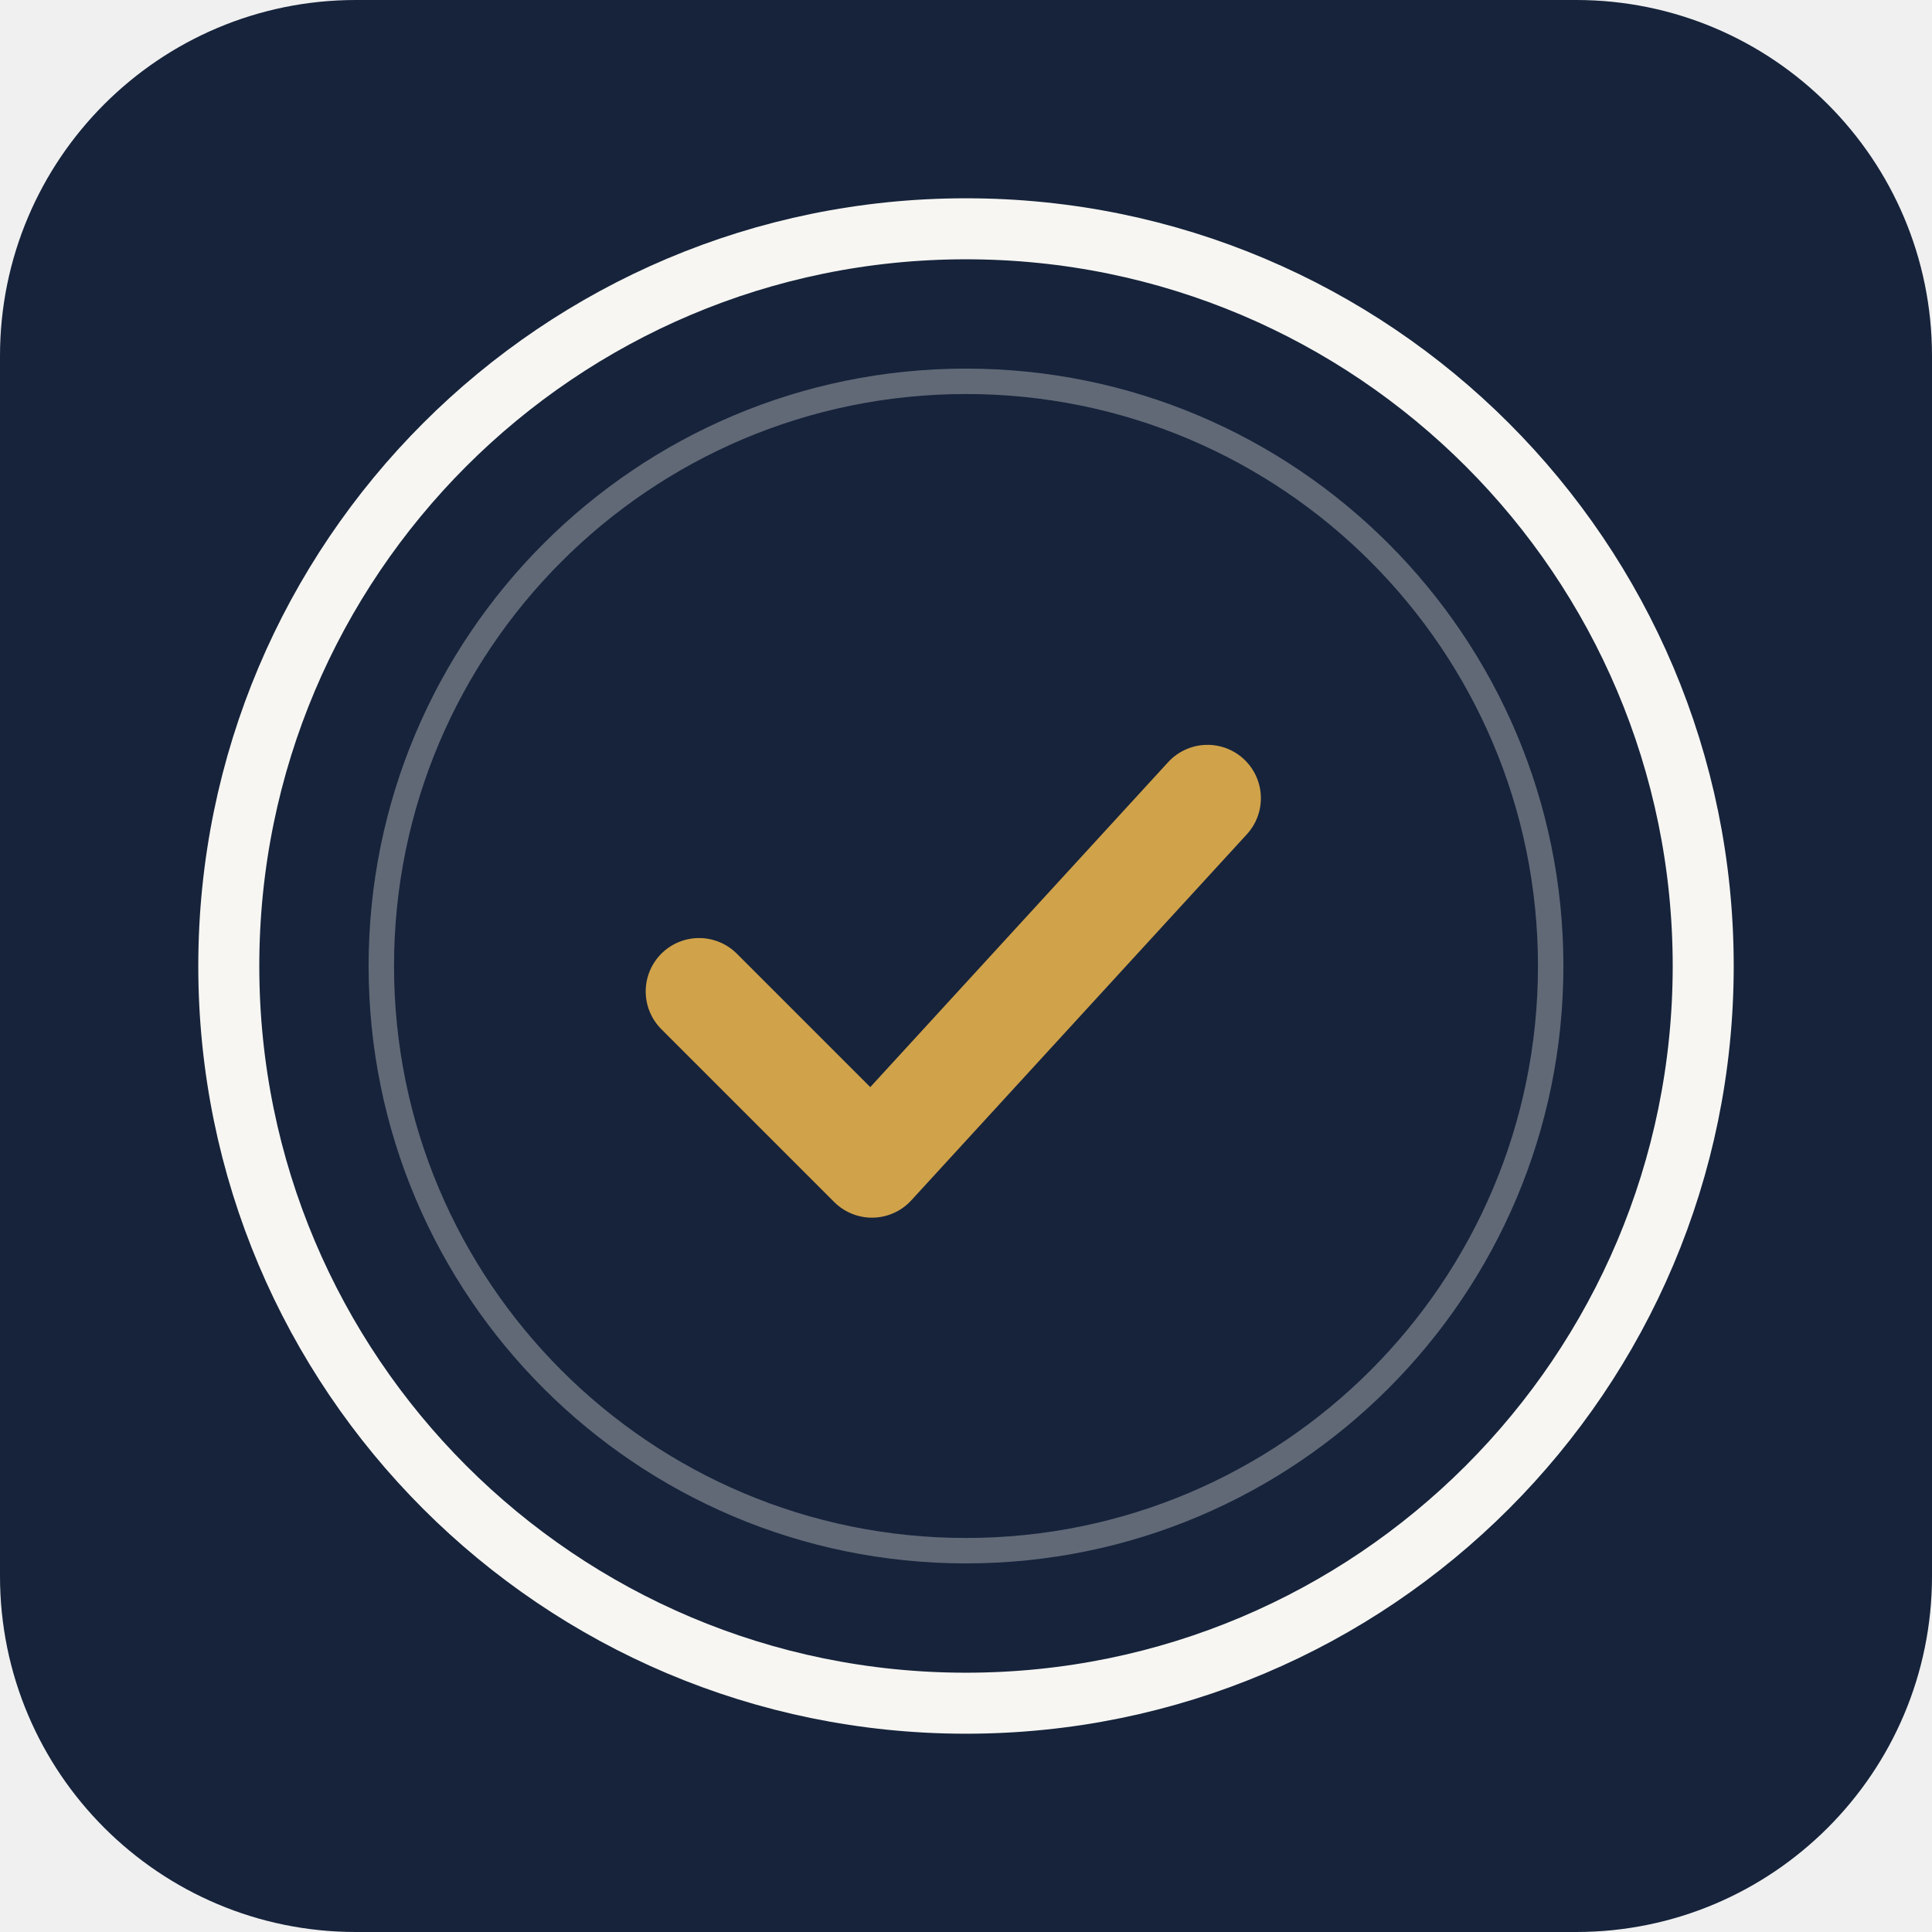
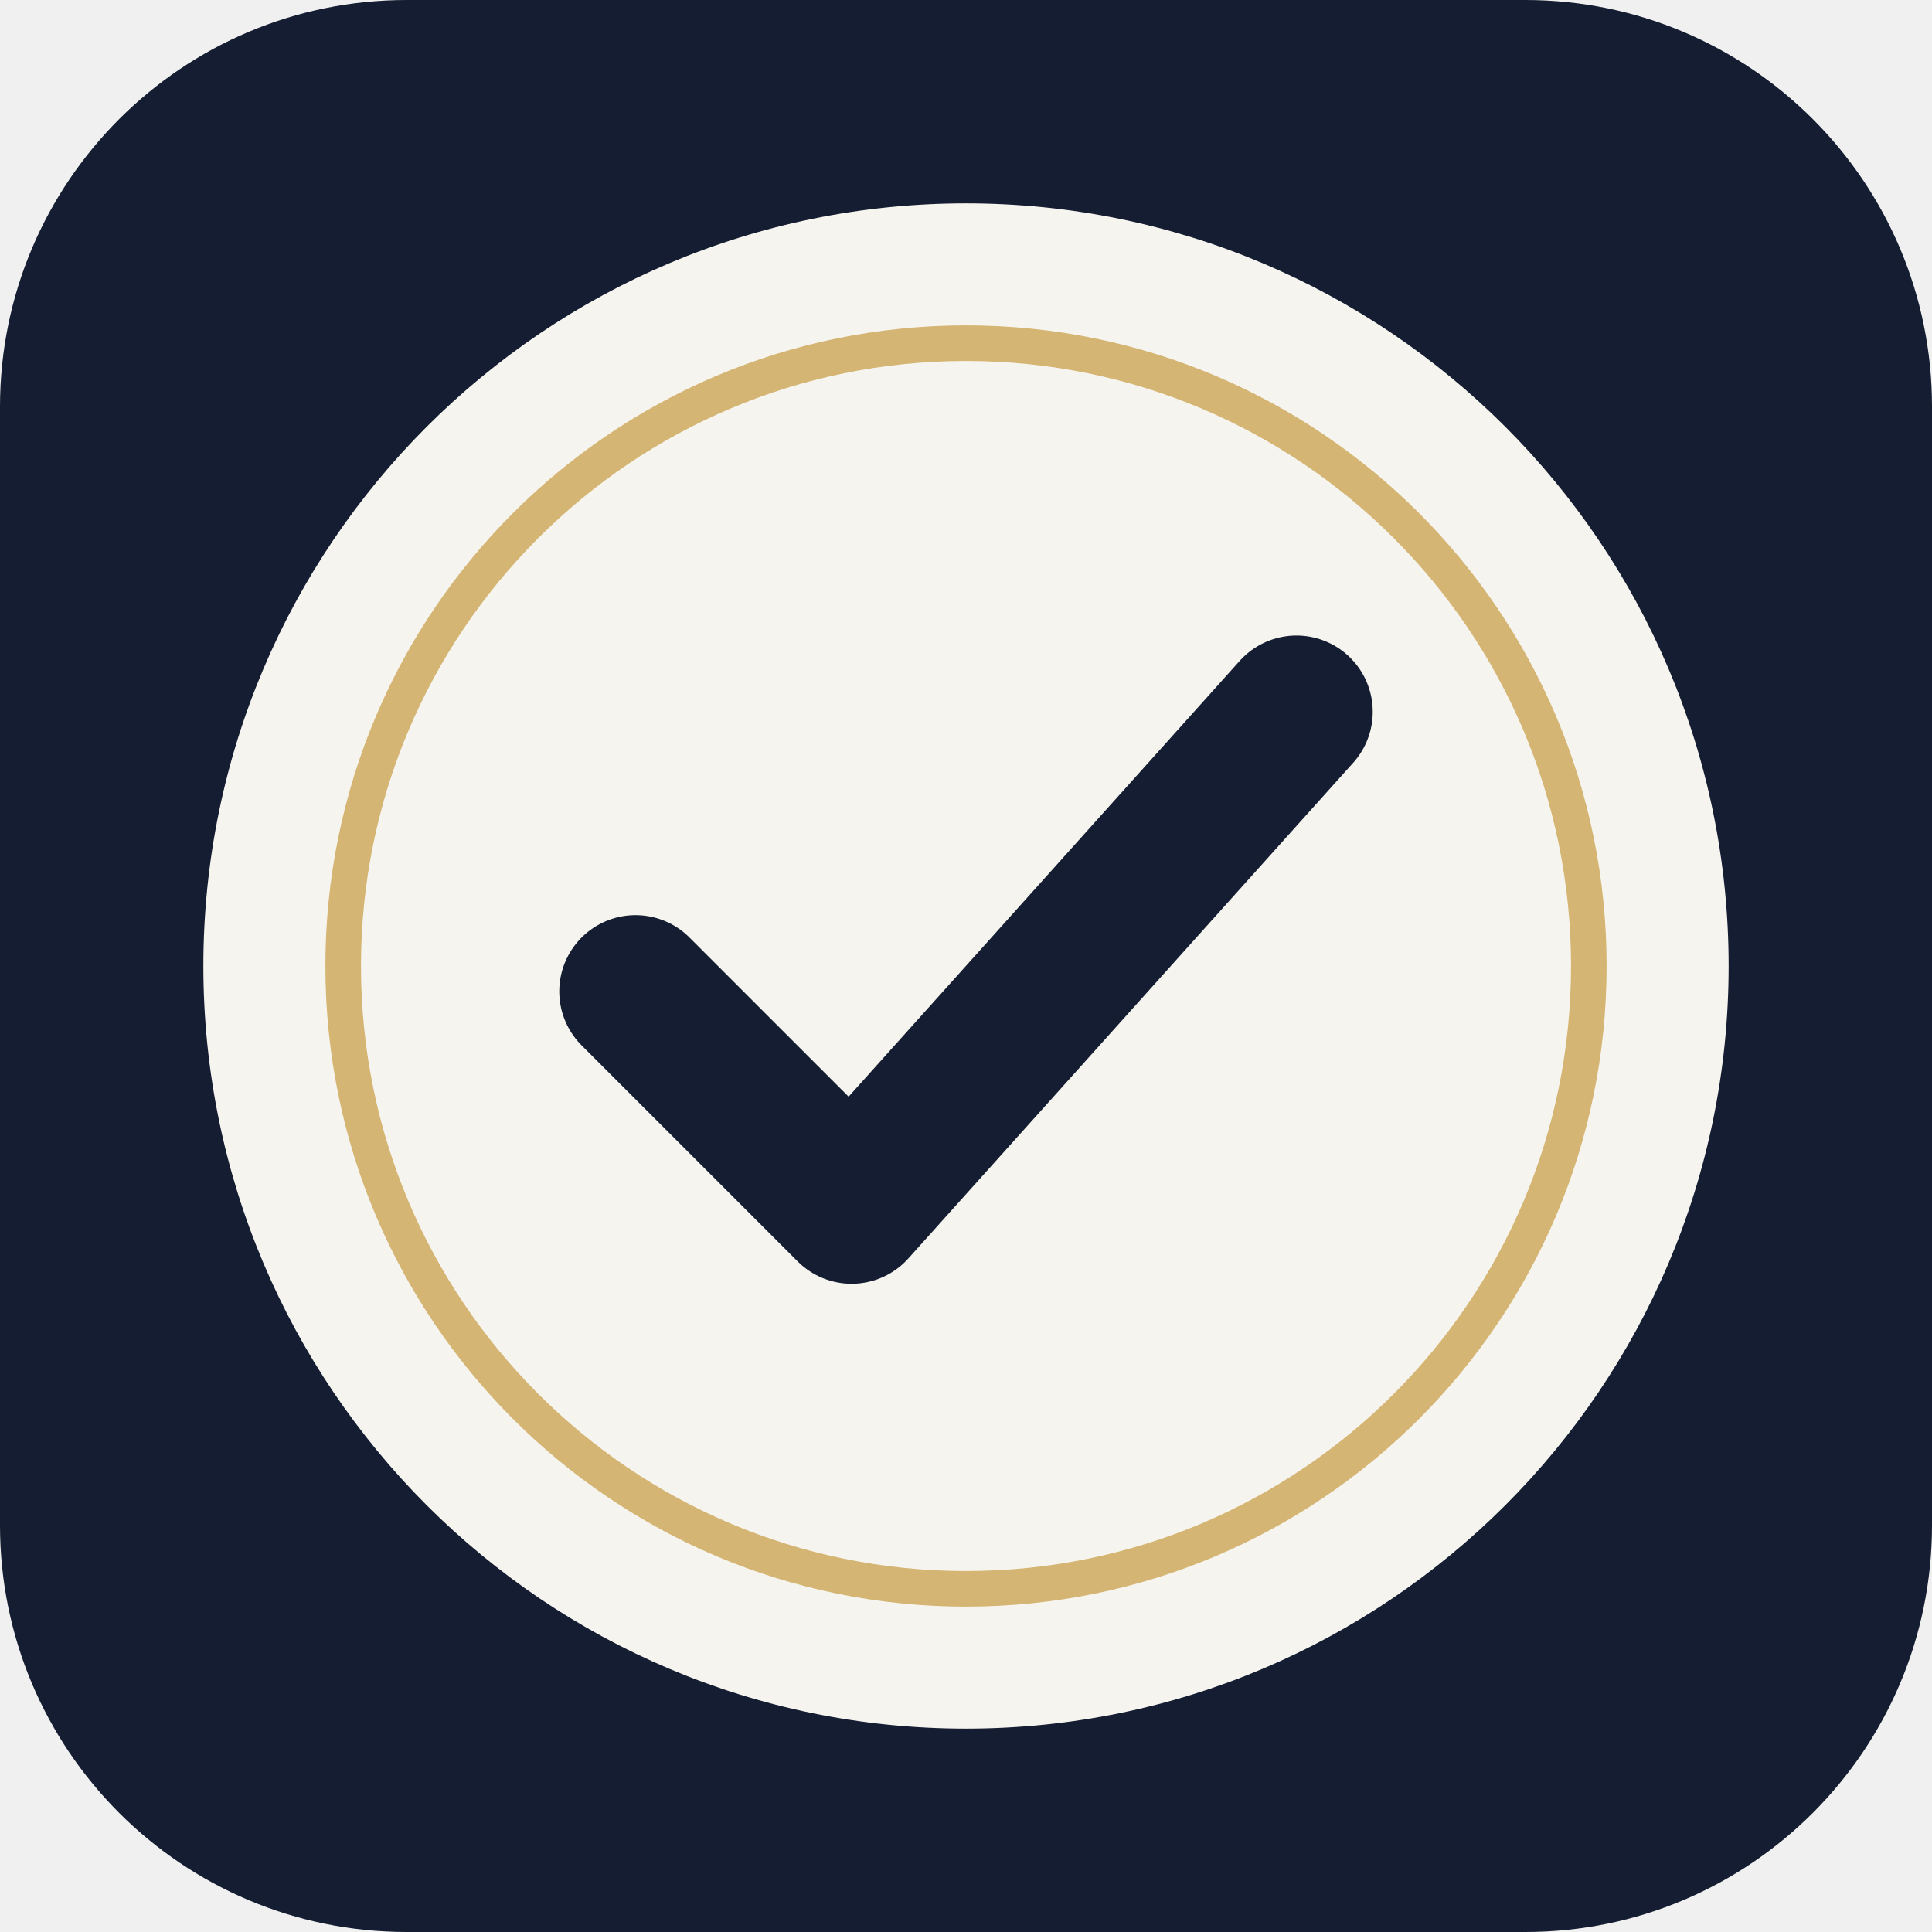
<svg xmlns="http://www.w3.org/2000/svg" viewBox="0 0 76 76" width="76" height="76">
-   <rect x="0" y="0" width="76" height="76" rx="14" fill="#16233b" />
+   <rect x="0" y="0" width="76" height="76" rx="16" fill="#141D31" />
  <g transform="translate(6,6)">
-     <circle cx="32" cy="32" r="29" fill="none" stroke="#f7f6f2" stroke-width="2.4" />
-     <circle cx="32" cy="32" r="23" fill="none" stroke="#f7f6f255" stroke-width="1" />
-     <path d="M21.5 33 l6.8 6.8 l13.2 -14.4" fill="none" stroke="#d0a24a" stroke-width="4.2" stroke-linecap="round" stroke-linejoin="round" />
+     <mask id="m">
+       <rect width="64" height="64" fill="#fff" />
+       <path d="M19 33 l8.5 8.5 l17.5 -19.5" fill="none" stroke="#000" stroke-width="6" stroke-linecap="round" stroke-linejoin="round" />
+     </mask>
+     <circle cx="32" cy="32" r="30" fill="#F6F4EE" mask="url(#m)" />
+     <circle cx="32" cy="32" r="24.5" fill="none" stroke="#C79A3E" stroke-width="1.4" opacity=".7" mask="url(#m)" />
  </g>
</svg>
